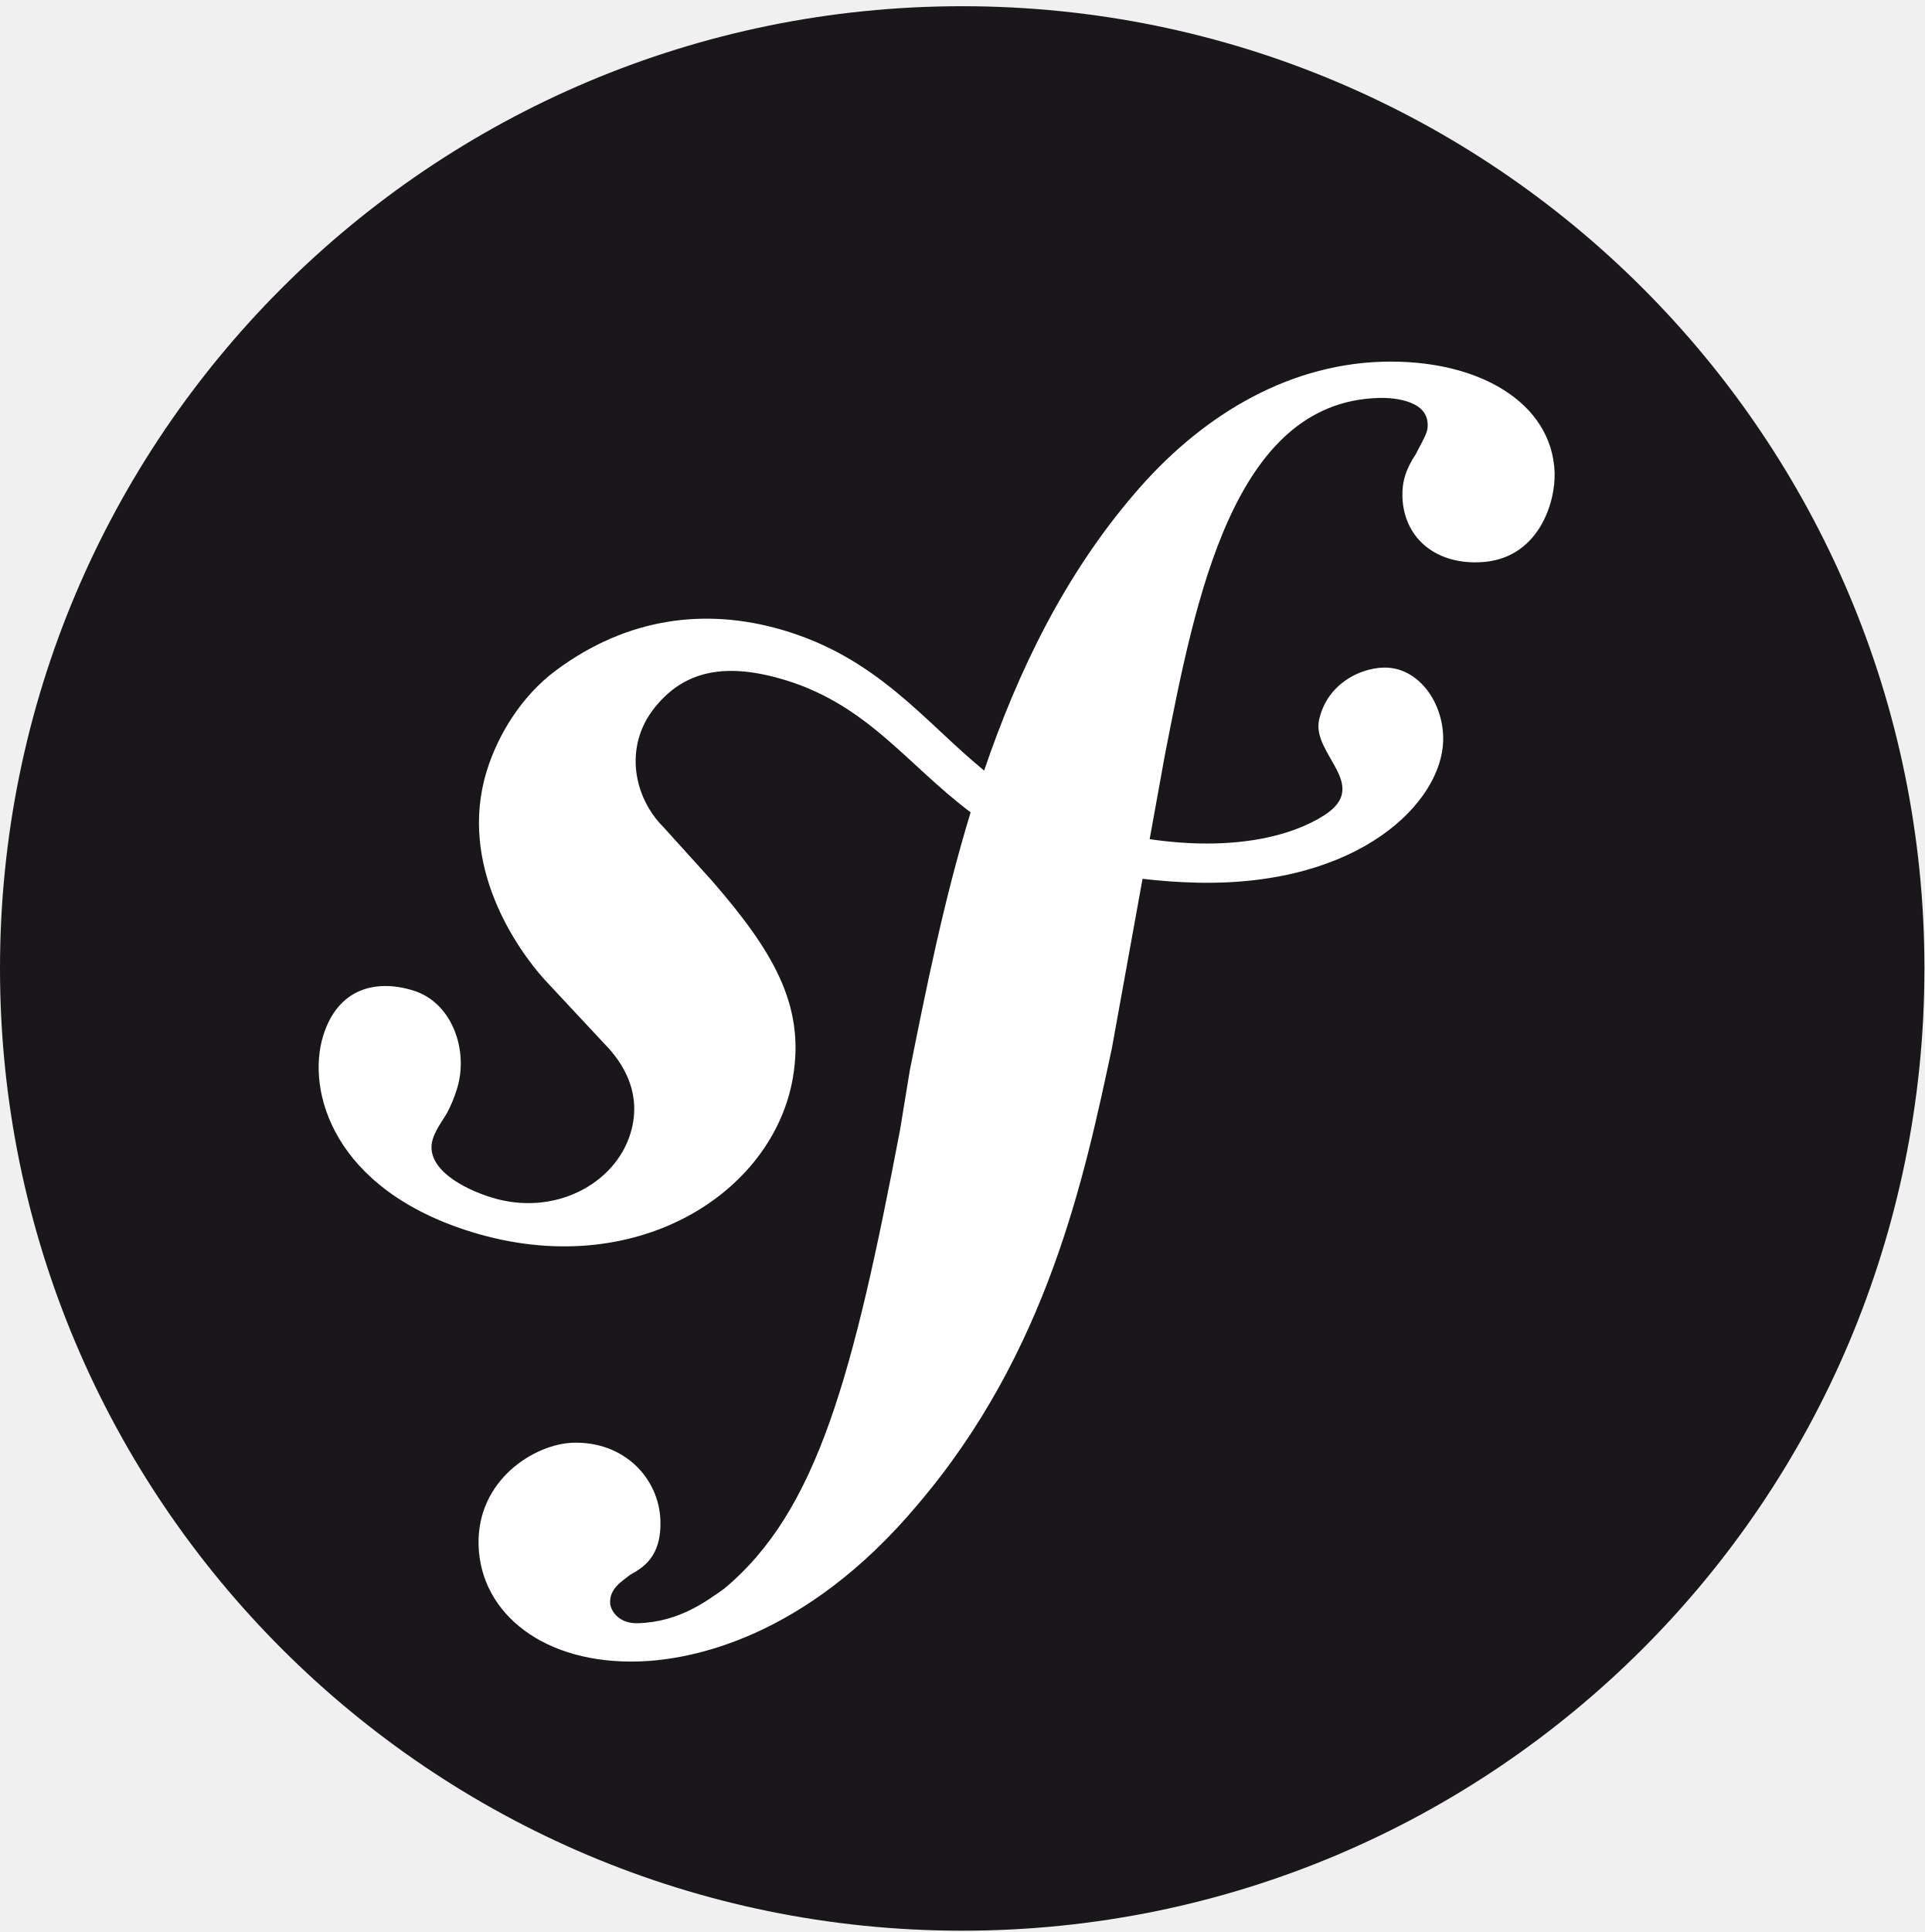
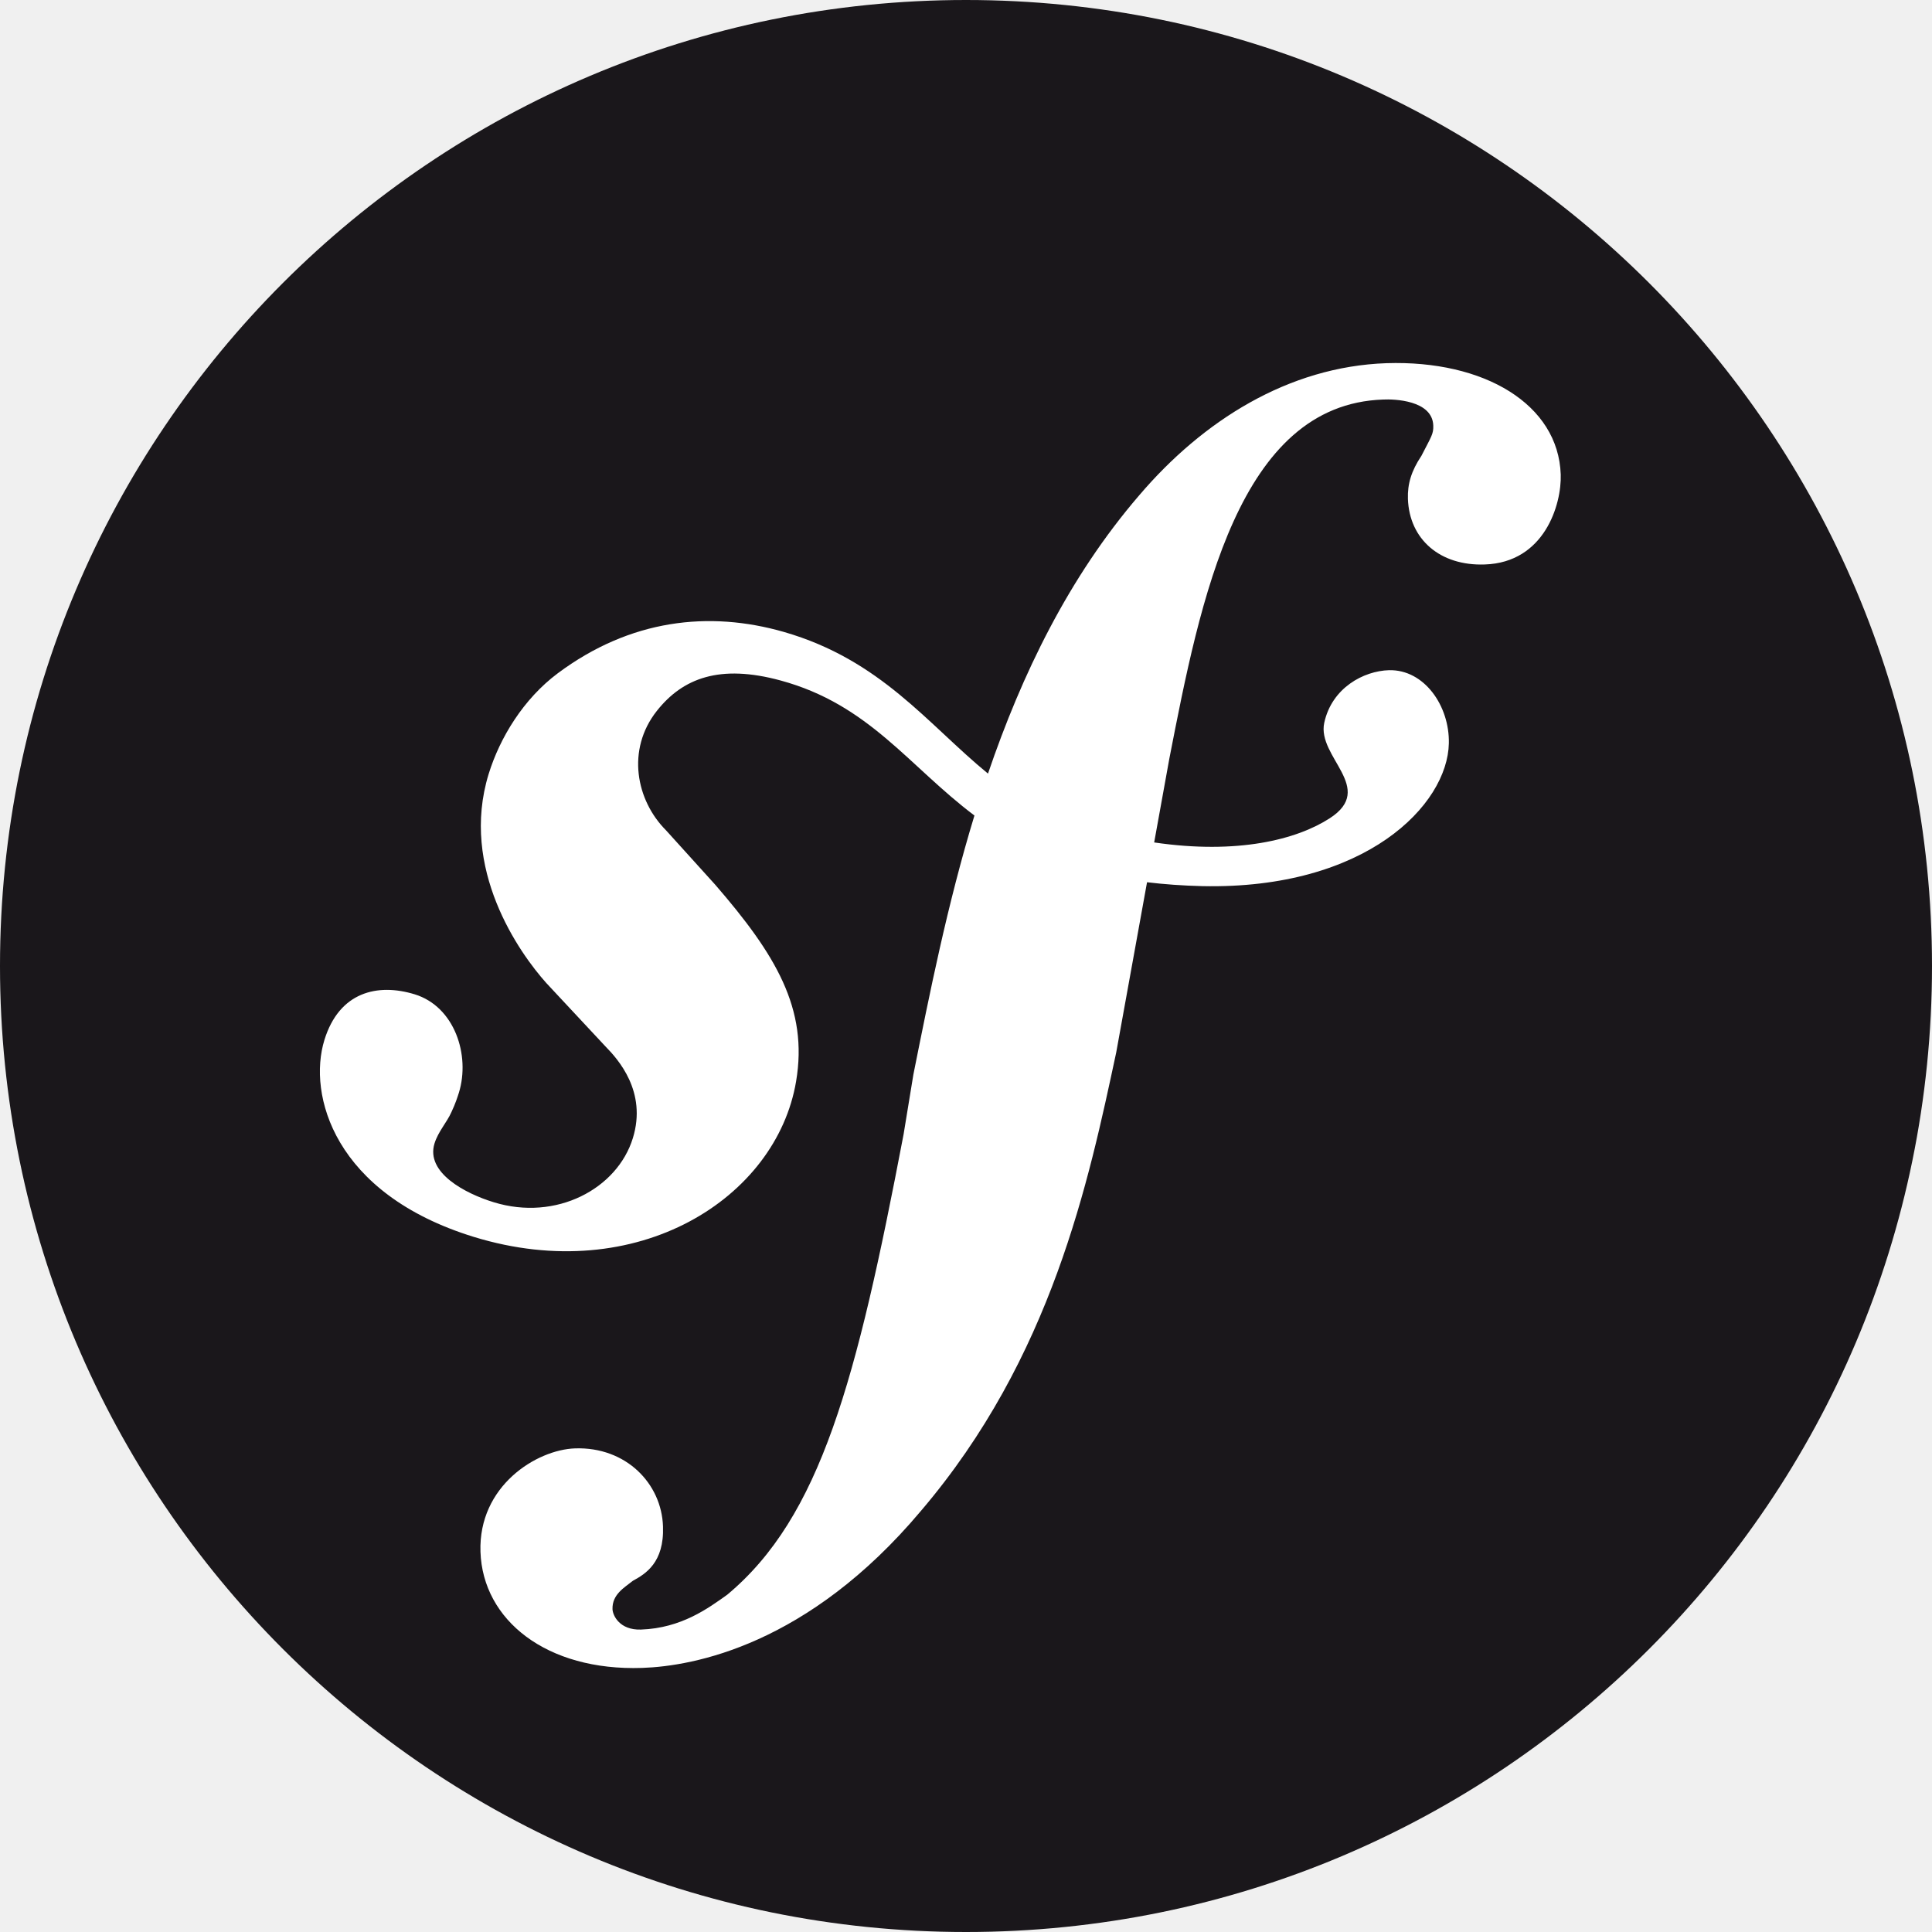
- <svg xmlns="http://www.w3.org/2000/svg" viewBox="0 0 256 257">
-   <circle cx="128" cy="128.827" r="128" fill="#1a171b" />
+ <svg xmlns="http://www.w3.org/2000/svg" viewBox="0 0 256 256">
+   <circle cx="128" cy="128" r="128" fill="#1a171b" />
  <path fill="#fff" d="M183.706 48.124c-12.986.453-24.32 7.61-32.757 17.51c-9.342 10.855-15.557 23.73-20.035 36.872c-8.01-6.565-14.19-15.064-27.041-18.77c-9.933-2.852-20.366-1.674-29.96 5.474c-4.545 3.395-7.676 8.527-9.165 13.351c-3.855 12.537 4.053 23.694 7.645 27.7l7.853 8.416c1.619 1.65 5.518 5.955 3.612 12.127c-2.06 6.71-10.15 11.055-18.448 8.495c-3.706-1.13-9.03-3.891-7.838-7.779c.493-1.59 1.631-2.78 2.241-4.155c.56-1.181.827-2.067.997-2.587c1.516-4.95-.555-11.39-5.857-13.025c-4.946-1.516-10.007-.315-11.969 6.054c-2.225 7.235 1.237 20.366 19.783 26.084c21.729 6.676 40.11-5.155 42.717-20.586c1.642-9.665-2.722-16.845-10.717-26.08l-6.514-7.204c-3.946-3.942-5.301-10.661-1.217-15.825c3.446-4.356 8.354-6.215 16.392-4.029c11.733 3.186 16.963 11.327 25.69 17.893c-3.603 11.819-5.958 23.682-8.09 34.32l-1.299 7.931c-6.238 32.721-11 50.688-23.375 61.003c-2.493 1.773-6.057 4.427-11.429 4.612c-2.816.087-3.726-1.85-3.765-2.694c-.067-1.977 1.599-2.883 2.706-3.773c1.654-.902 4.155-2.398 3.985-7.191c-.18-5.664-4.872-10.575-11.654-10.35c-5.08.173-12.823 4.954-12.532 13.705c.303 9.039 8.728 15.813 21.43 15.384c6.79-.233 21.952-2.997 36.895-20.76c17.392-20.362 22.256-43.705 25.915-60.79l4.084-22.556c2.269.272 4.695.453 7.334.516c21.661.457 32.496-10.763 32.657-18.924c.107-4.939-3.241-9.799-7.928-9.689c-3.355.095-7.57 2.328-8.582 6.968c-.988 4.552 6.893 8.66.733 12.65c-4.376 2.832-12.221 4.828-23.269 3.206l2.009-11.103c4.1-21.055 9.157-46.954 28.341-47.584c1.398-.071 6.514.063 6.633 3.446c.035 1.13-.245 1.418-1.568 4.005c-1.347 2.017-1.855 3.734-1.792 5.707c.185 5.376 4.273 8.909 10.185 8.696c7.916-.256 10.193-7.963 10.063-11.921c-.32-9.3-10.122-15.175-23.1-14.75" />
</svg>
